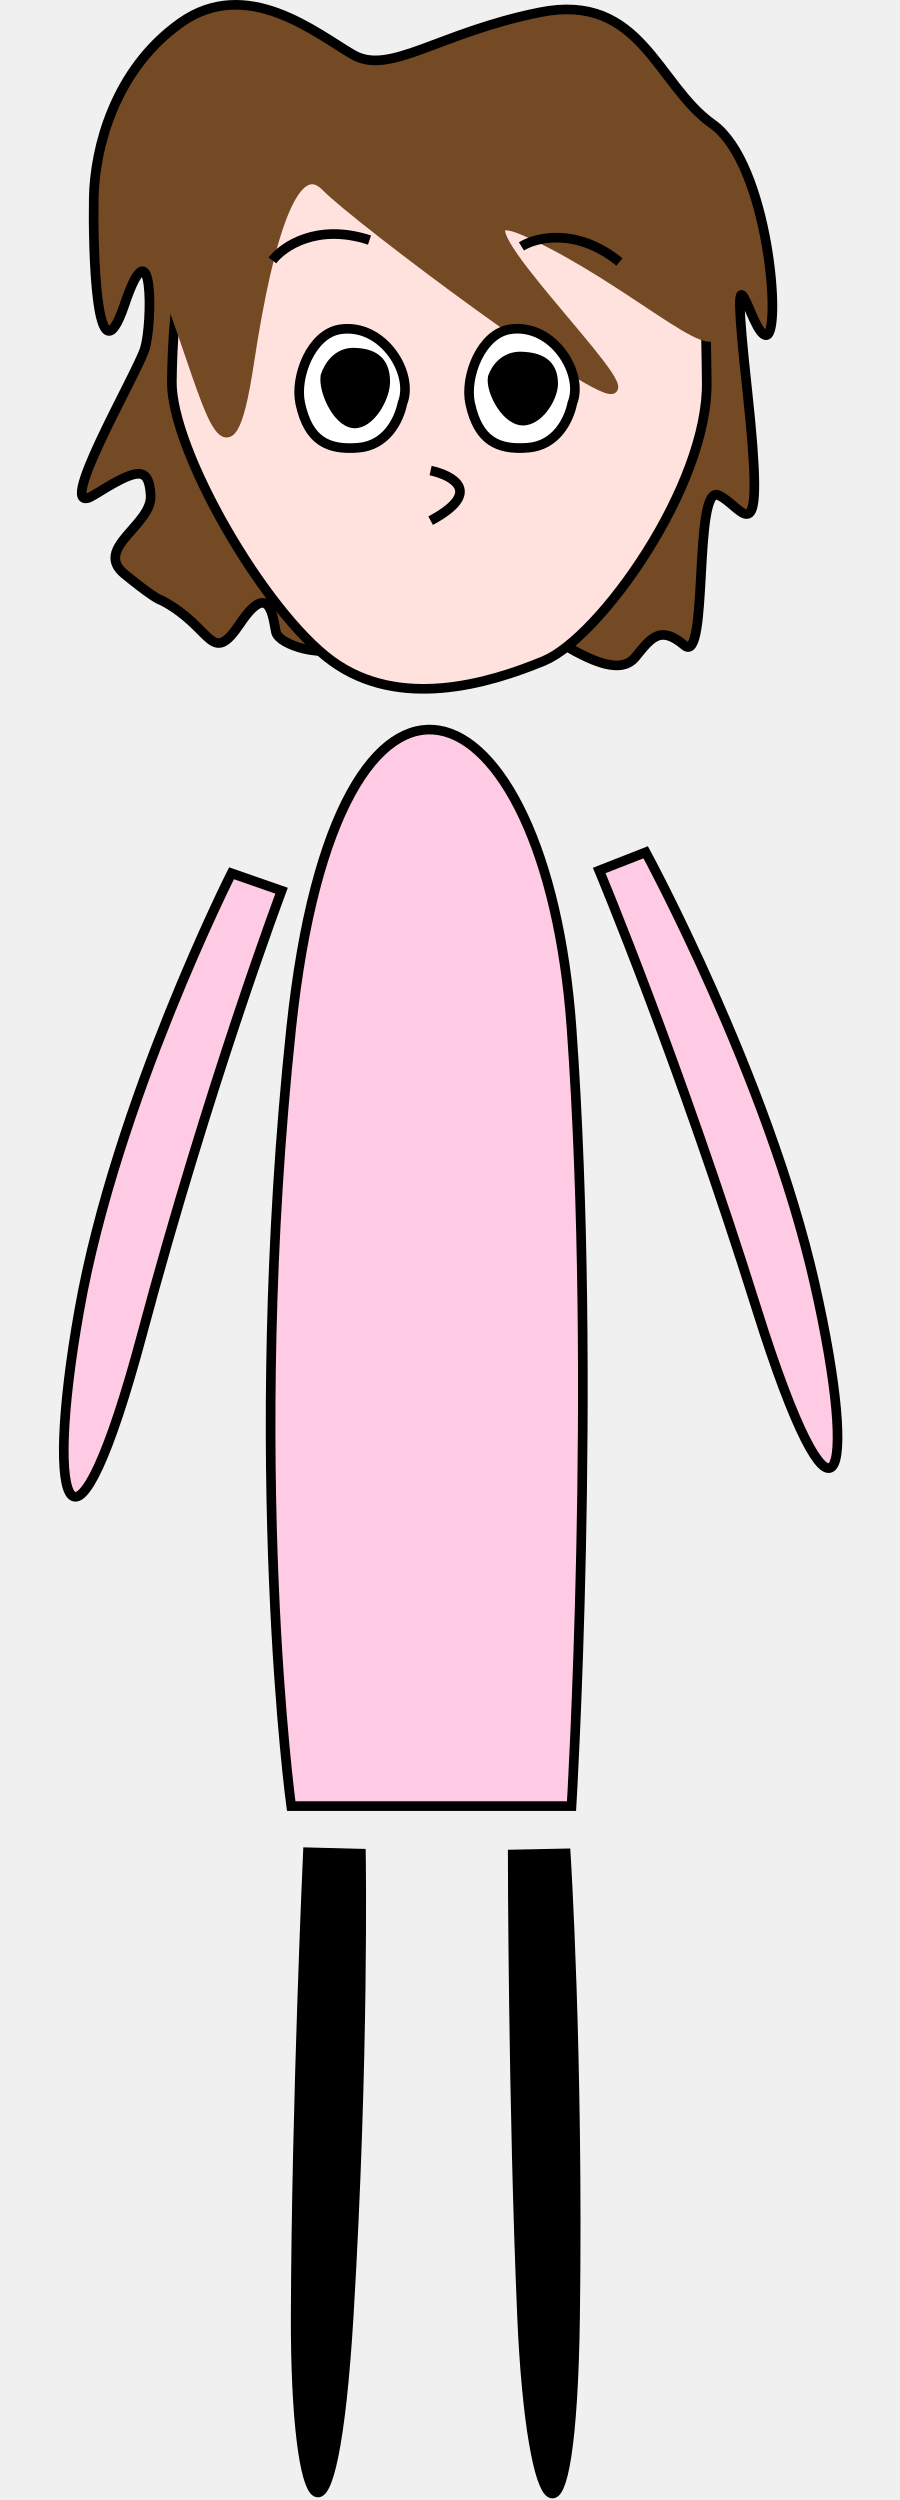
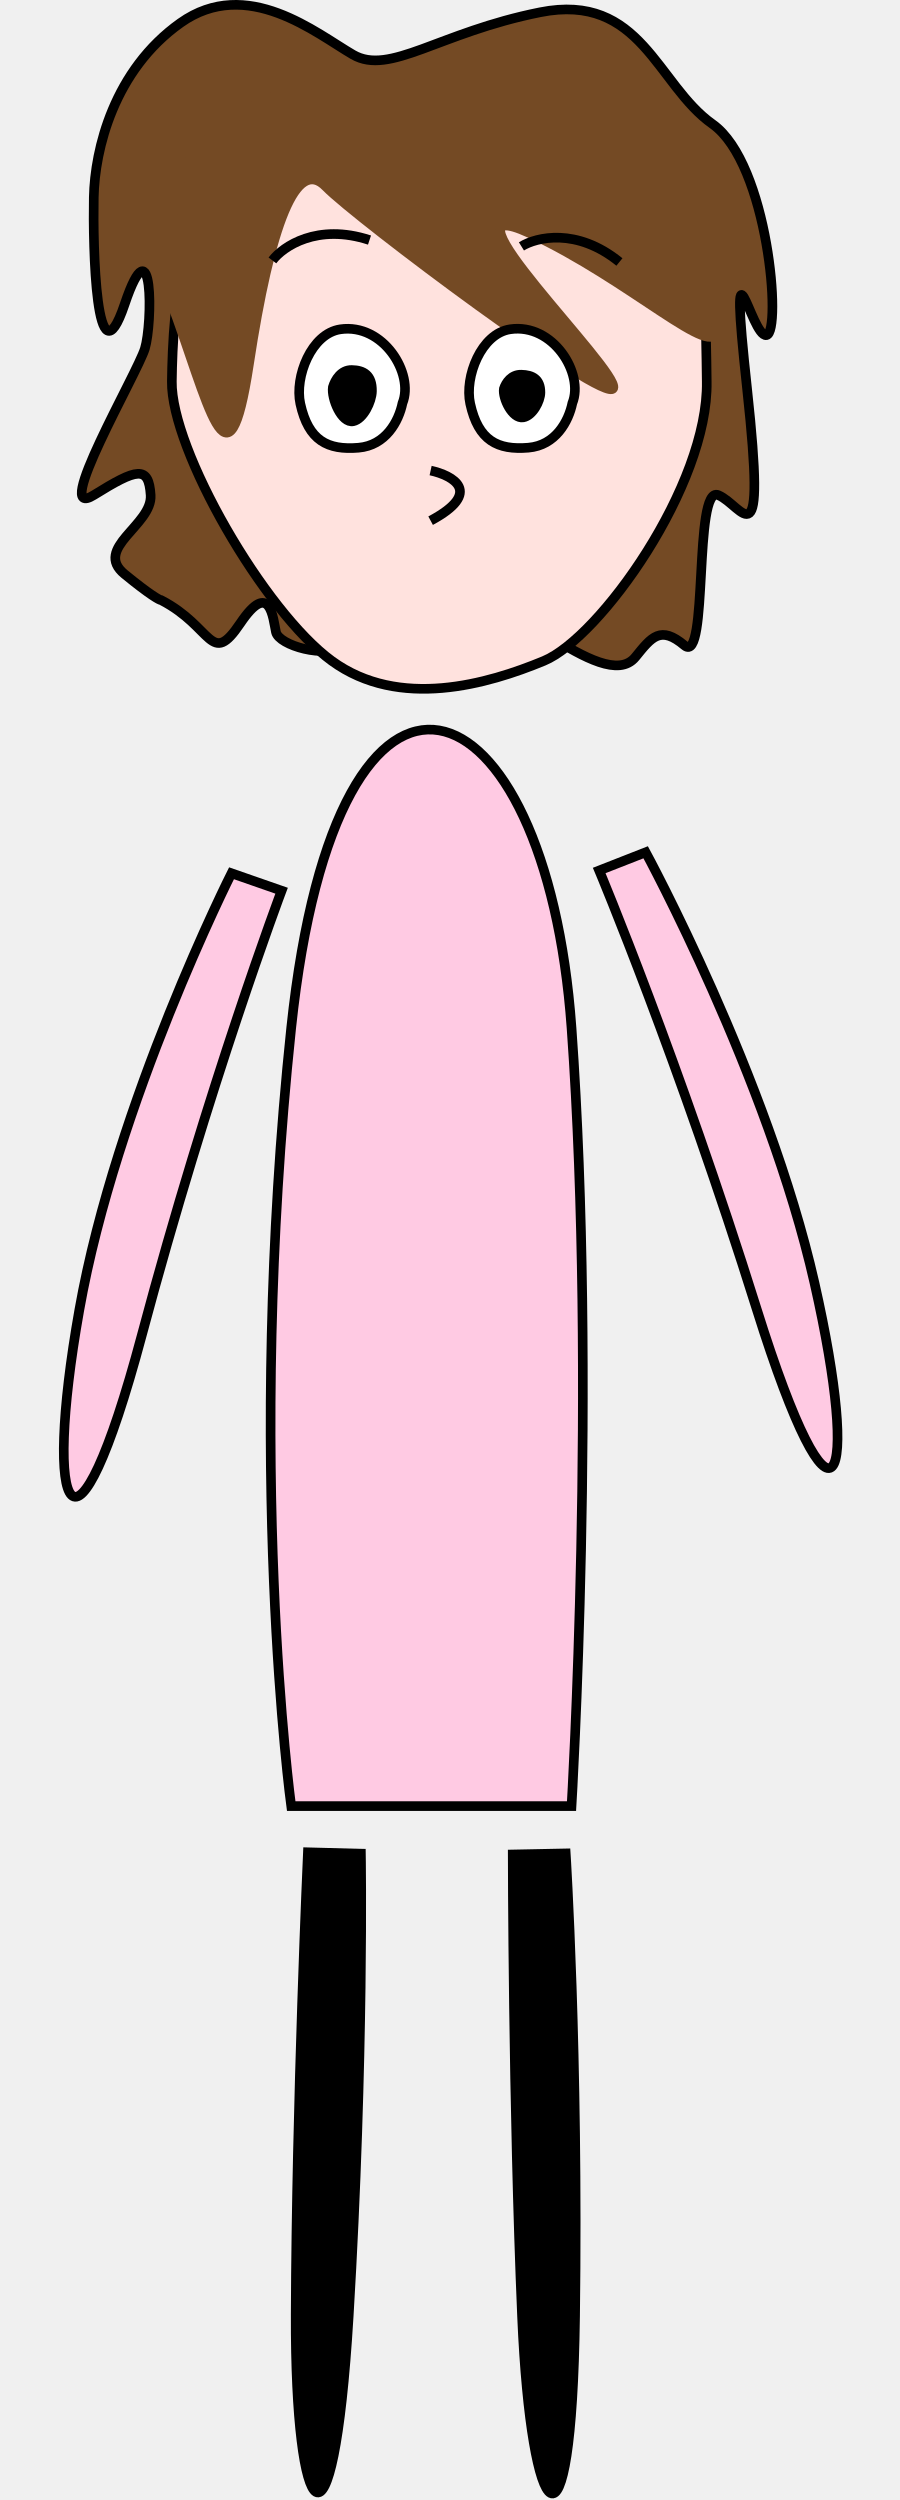
<svg xmlns="http://www.w3.org/2000/svg" width="933" height="2594" viewBox="0 0 933 2594" fill="none">
  <path d="M249.309 646.753C218.309 692.753 221.309 650.753 167.309 622.753C165.642 622.753 155.709 617.353 129.309 595.753C96.309 568.753 158.309 544.753 156.309 513.753C154.309 482.753 142.309 485.753 97.309 513.753C52.309 541.753 142.309 387.753 150.309 361.753C158.309 335.753 159.309 226.753 129.309 315.753C99.309 404.753 96.309 254.753 97.309 204.753C98.309 154.753 118.309 72.753 187.309 23.753C256.309 -25.247 328.309 34.753 366.309 56.753C404.309 78.753 455.309 33.753 560.309 12.753C665.309 -8.247 681.309 87.753 739.309 128.753C797.309 169.753 811.309 344.753 795.309 347.753C779.309 350.753 755.309 220.753 775.309 404.753C795.309 588.753 771.309 524.753 745.309 513.753C719.309 502.753 735.309 690.753 710.309 669.753C685.309 648.753 676.309 660.753 659.309 681.753C642.309 702.753 605.309 681.753 571.309 660.753C537.309 639.753 543.309 669.753 527.309 681.753C511.309 693.753 461.309 684.753 435.309 660.753C409.309 636.753 376.309 655.753 357.309 669.753C338.309 683.753 289.309 669.753 286.309 655.753C283.309 641.753 280.309 600.753 249.309 646.753Z" fill="#744A24" stroke="black" stroke-width="10" />
  <path d="M430.309 91.753C744.309 91.753 731.309 287.753 733.309 395.753C735.309 503.753 622.309 661.753 564.309 685.753C506.309 709.753 414.309 736.753 344.309 685.753C274.309 634.753 177.309 466.753 178.309 395.753C179.309 324.753 186.924 152.763 295.309 115.753C377.309 87.753 396.309 91.753 430.309 91.753Z" fill="#FFE2DE" stroke="black" stroke-width="10" />
  <path d="M258.309 377.753C236.309 522.753 217.309 418.753 176.309 309.753V270.753C168.309 253.753 180.509 222.553 185.309 193.753C191.309 157.753 228.309 131.753 258.309 112.753C288.309 93.753 338.309 83.753 364.309 78.753C390.309 73.753 519.309 81.753 573.309 83.753C627.309 85.753 678.309 142.753 712.309 193.753C746.309 244.753 742.309 303.753 743.309 340.753C744.309 377.753 653.309 289.753 549.309 241.753C445.309 193.753 643.309 384.753 636.309 402.753C629.309 420.753 369.309 225.753 338.309 193.753C307.309 161.753 280.309 232.753 258.309 377.753Z" fill="#744A24" stroke="#744A24" stroke-width="10" />
  <path d="M371.864 464.571C400.236 462.25 413.712 437.171 417.607 418.316C429.938 387.665 397.598 335.241 353.18 341.673C322.939 346.052 305.517 391.172 311.609 418.905C320.066 457.409 340.103 467.169 371.864 464.571Z" fill="white" stroke="black" stroke-width="10" />
-   <path d="M367.298 365.933C350.545 365.524 341.091 379.385 337.634 390.196C335.166 406.373 352.069 442.359 370.558 439.145C386.461 436.38 399.633 411.245 399.715 396.462C399.843 373.222 386.051 366.391 367.298 365.933Z" fill="black" stroke="black" stroke-width="10" />
+   <path d="M364.946 383.932C353.993 383.758 347.707 393.893 345.366 401.769C343.633 413.535 354.424 439.543 366.54 437.073C376.961 434.948 385.762 416.599 385.924 405.863C386.179 388.985 377.208 384.126 364.946 383.932Z" fill="black" stroke="black" stroke-width="10" />
  <path d="M548.137 464.523C576.51 462.202 589.985 437.123 593.881 418.268C606.212 387.617 573.871 335.193 529.453 341.625C499.213 346.004 481.791 391.124 487.882 418.857C496.339 457.361 516.376 467.121 548.137 464.523Z" fill="white" stroke="black" stroke-width="10" />
-   <path d="M540.904 369.943C523.977 369.395 514.574 381.852 511.196 391.61C508.875 406.239 526.333 439.021 544.975 436.306C561.01 433.97 574.049 411.339 573.975 397.946C573.857 376.893 559.852 370.558 540.904 369.943Z" fill="black" stroke="black" stroke-width="10" />
+   <path d="M540.903 388.79C530.673 388.532 524.907 396.91 522.802 403.446C521.305 413.228 531.649 435.003 542.938 433.07C552.648 431.407 560.677 416.214 560.718 407.273C560.782 393.218 552.356 389.078 540.903 388.79Z" fill="black" stroke="black" stroke-width="10" />
  <path d="M446.809 488.253C469.809 493.253 502.009 510.653 446.809 540.253" stroke="black" stroke-width="10" />
  <path d="M282.639 270.21C293.63 255.754 329.167 231.29 383.39 249.088" stroke="black" stroke-width="10" />
  <path d="M541.045 255.654C556.467 246.066 598.39 235.878 642.706 271.835" stroke="black" stroke-width="10" />
  <path d="M593.02 1874H302.141C302.141 1874 254.062 1521.55 302.141 1066.62C350.22 611.68 566.576 698.168 593.02 1066.62C619.463 1435.06 593.02 1874 593.02 1874Z" fill="#FFCAE3" stroke="black" stroke-width="10" />
  <path d="M240.225 906.095L292.181 924.203C292.181 924.203 217.032 1123.92 147.146 1385.36C77.26 1646.81 43.963 1575.04 82.305 1359.2C120.646 1143.36 240.225 906.095 240.225 906.095Z" fill="#FFCAE3" stroke="black" stroke-width="10" />
  <path d="M669.951 884.318L621.734 903.22C621.734 903.22 704.178 1100.03 785.105 1358.18C866.032 1616.33 893.55 1544.52 845.08 1331.06C796.611 1117.59 669.951 884.318 669.951 884.318Z" fill="#FFCAE3" stroke="black" stroke-width="10" />
  <path d="M531.995 1924.2L587.004 1923.08C587.004 1923.08 600.335 2132.32 596.714 2402.82C593.092 2673.32 551.136 2622.76 541.704 2403.94C532.273 2185.11 531.995 1924.2 531.995 1924.2Z" fill="black" stroke="black" stroke-width="10" />
  <path d="M319.484 1921.92L374.485 1923.37C374.485 1923.37 378.043 2133 361.809 2403.04C345.576 2673.08 306.023 2620.62 306.808 2401.59C307.593 2182.56 319.484 1921.92 319.484 1921.92Z" fill="black" stroke="black" stroke-width="10" />
</svg>
